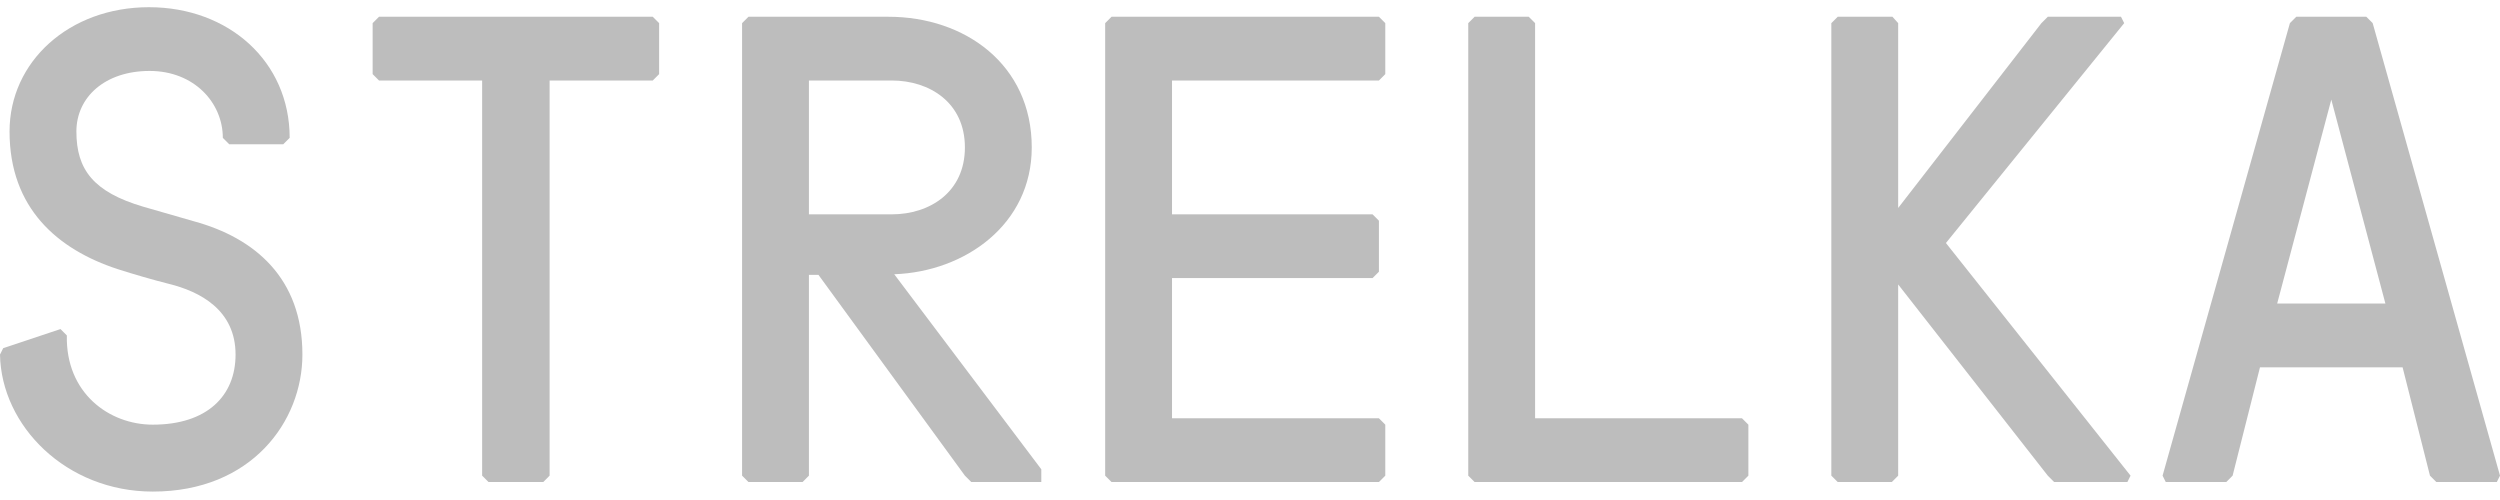
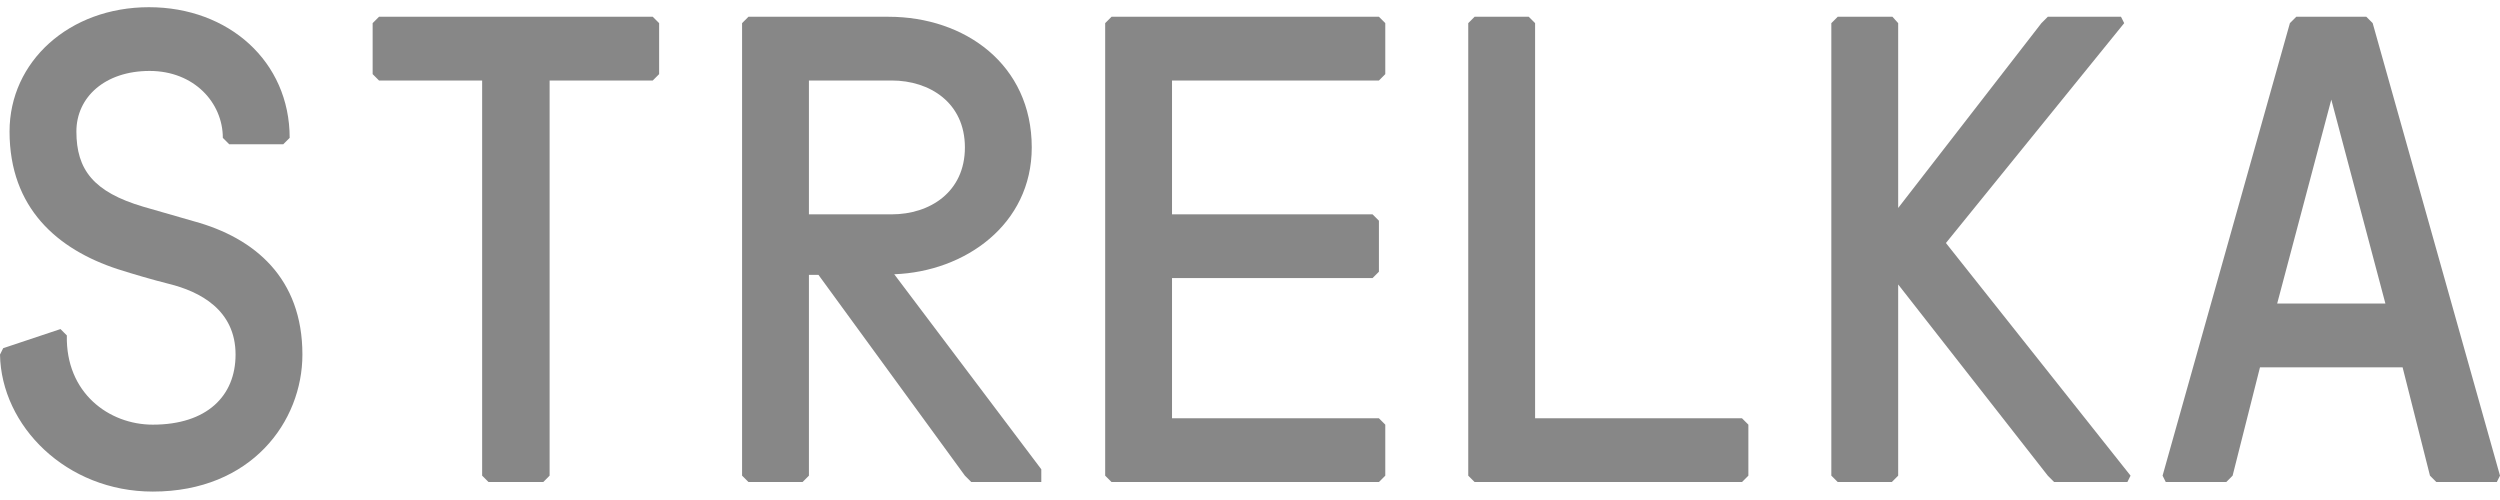
<svg xmlns="http://www.w3.org/2000/svg" width="160" height="32" viewBox="0 0 160 32" fill="none">
-   <path d="M18.131 9.231L18.539 8.823C18.539 3.929 14.627 0.461 9.534 0.461C4.441 0.461 0.611 3.929 0.611 8.415C0.611 13.31 3.667 15.961 7.538 17.226C8.556 17.552 9.82 17.919 10.797 18.164C12.794 18.654 15.076 19.836 15.076 22.692C15.076 25.343 13.242 27.178 9.779 27.178C6.967 27.178 4.197 25.139 4.278 21.468L3.871 21.06L0.204 22.284L0 22.692C0.081 27.26 4.237 31.461 9.779 31.461C16.094 31.461 19.354 26.975 19.354 22.692C19.354 17.797 16.298 15.227 12.427 14.167L9.168 13.229C5.989 12.29 4.889 10.863 4.889 8.415C4.889 6.213 6.723 4.54 9.575 4.54C12.427 4.54 14.261 6.58 14.261 8.823L14.668 9.231H18.131Z" fill="#BDBDBD" />
-   <path d="M23.849 4.744L24.256 5.152H30.857V30.442L31.264 30.85H34.768L35.175 30.442V5.152H41.776L42.184 4.744V1.481L41.776 1.073H24.256L23.849 1.481V4.744Z" fill="#BDBDBD" />
-   <path d="M47.493 30.442L47.901 30.85H51.364L51.771 30.442V17.593H52.383L61.754 30.442L62.161 30.85H66.643V30.034L57.231 17.552C61.754 17.389 66.032 14.371 66.032 9.435C66.032 4.132 61.754 1.073 56.865 1.073H47.901L47.493 1.481V30.442ZM51.771 13.718V5.152H57.068C59.513 5.152 61.754 6.58 61.754 9.435C61.754 12.29 59.513 13.718 57.068 13.718H51.771Z" fill="#BDBDBD" />
-   <path d="M70.731 30.442L71.138 30.85H88.251L88.658 30.442V27.178L88.251 26.771H75.009V17.797H87.843L88.251 17.389V14.126L87.843 13.718H75.009V5.152H88.251L88.658 4.744V1.481L88.251 1.073H71.138L70.731 1.481V30.442Z" fill="#BDBDBD" />
-   <path d="M93.968 30.442L94.375 30.85H111.488L111.896 30.442V27.178L111.488 26.771H98.246V1.481L97.839 1.073H94.375L93.968 1.481V30.442Z" fill="#BDBDBD" />
-   <path d="M131.058 1.073L130.651 1.481L121.483 13.31V1.481L121.117 1.073H117.613L117.205 1.481V30.442L117.613 30.85H121.076L121.483 30.442V18.205L131.058 30.442L131.466 30.85H136.152L136.355 30.442L124.539 15.553L135.948 1.481L135.744 1.073H131.058Z" fill="#BDBDBD" />
-   <path d="M138.405 30.442L138.609 30.85H142.48L142.887 30.442L144.639 23.508H153.766L155.518 30.442L155.925 30.85H159.796L160 30.442L151.851 1.481L151.444 1.073H146.962L146.554 1.481L138.405 30.442ZM149.203 6.376L152.666 19.428H145.739L149.203 6.376Z" fill="#BDBDBD" />
+   <path d="M18.131 9.231L18.539 8.823C18.539 3.929 14.627 0.461 9.534 0.461C4.441 0.461 0.611 3.929 0.611 8.415C0.611 13.31 3.667 15.961 7.538 17.226C8.556 17.552 9.82 17.919 10.797 18.164C12.794 18.654 15.076 19.836 15.076 22.692C15.076 25.343 13.242 27.178 9.779 27.178C6.967 27.178 4.197 25.139 4.278 21.468L3.871 21.06L0.204 22.284L0 22.692C0.081 27.26 4.237 31.461 9.779 31.461C16.094 31.461 19.354 26.975 19.354 22.692C19.354 17.797 16.298 15.227 12.427 14.167L9.168 13.229C5.989 12.29 4.889 10.863 4.889 8.415C4.889 6.213 6.723 4.54 9.575 4.54C12.427 4.54 14.261 6.58 14.261 8.823L14.668 9.231H18.131Z" style="fill: rgb(135, 135, 135);" />
+   <path d="M23.849 4.744L24.256 5.152H30.857V30.442L31.264 30.85H34.768L35.175 30.442V5.152H41.776L42.184 4.744V1.481L41.776 1.073H24.256L23.849 1.481V4.744Z" style="fill: rgb(135, 135, 135);" />
+   <path d="M47.493 30.442L47.901 30.85H51.364L51.771 30.442V17.593H52.383L61.754 30.442L62.161 30.85H66.643V30.034L57.231 17.552C61.754 17.389 66.032 14.371 66.032 9.435C66.032 4.132 61.754 1.073 56.865 1.073H47.901L47.493 1.481V30.442ZM51.771 13.718V5.152H57.068C59.513 5.152 61.754 6.58 61.754 9.435C61.754 12.29 59.513 13.718 57.068 13.718H51.771Z" style="fill: rgb(135, 135, 135);" />
+   <path d="M70.731 30.442L71.138 30.85H88.251L88.658 30.442V27.178L88.251 26.771H75.009V17.797H87.843L88.251 17.389V14.126L87.843 13.718H75.009V5.152H88.251L88.658 4.744V1.481L88.251 1.073H71.138L70.731 1.481V30.442Z" style="fill: rgb(135, 135, 135);" />
+   <path d="M93.968 30.442L94.375 30.85H111.488L111.896 30.442V27.178L111.488 26.771H98.246V1.481L97.839 1.073H94.375L93.968 1.481V30.442Z" style="fill: rgb(135, 135, 135);" />
+   <path d="M131.058 1.073L130.651 1.481L121.483 13.31V1.481L121.117 1.073H117.613L117.205 1.481V30.442L117.613 30.85H121.076L121.483 30.442V18.205L131.058 30.442L131.466 30.85H136.152L136.355 30.442L124.539 15.553L135.948 1.481L135.744 1.073H131.058Z" style="fill: rgb(135, 135, 135);" />
+   <path d="M138.405 30.442L138.609 30.85H142.48L142.887 30.442L144.639 23.508H153.766L155.518 30.442L155.925 30.85H159.796L160 30.442L151.851 1.481L151.444 1.073H146.962L146.554 1.481L138.405 30.442ZM149.203 6.376L152.666 19.428H145.739L149.203 6.376Z" style="fill: rgb(135, 135, 135);" />
</svg>
